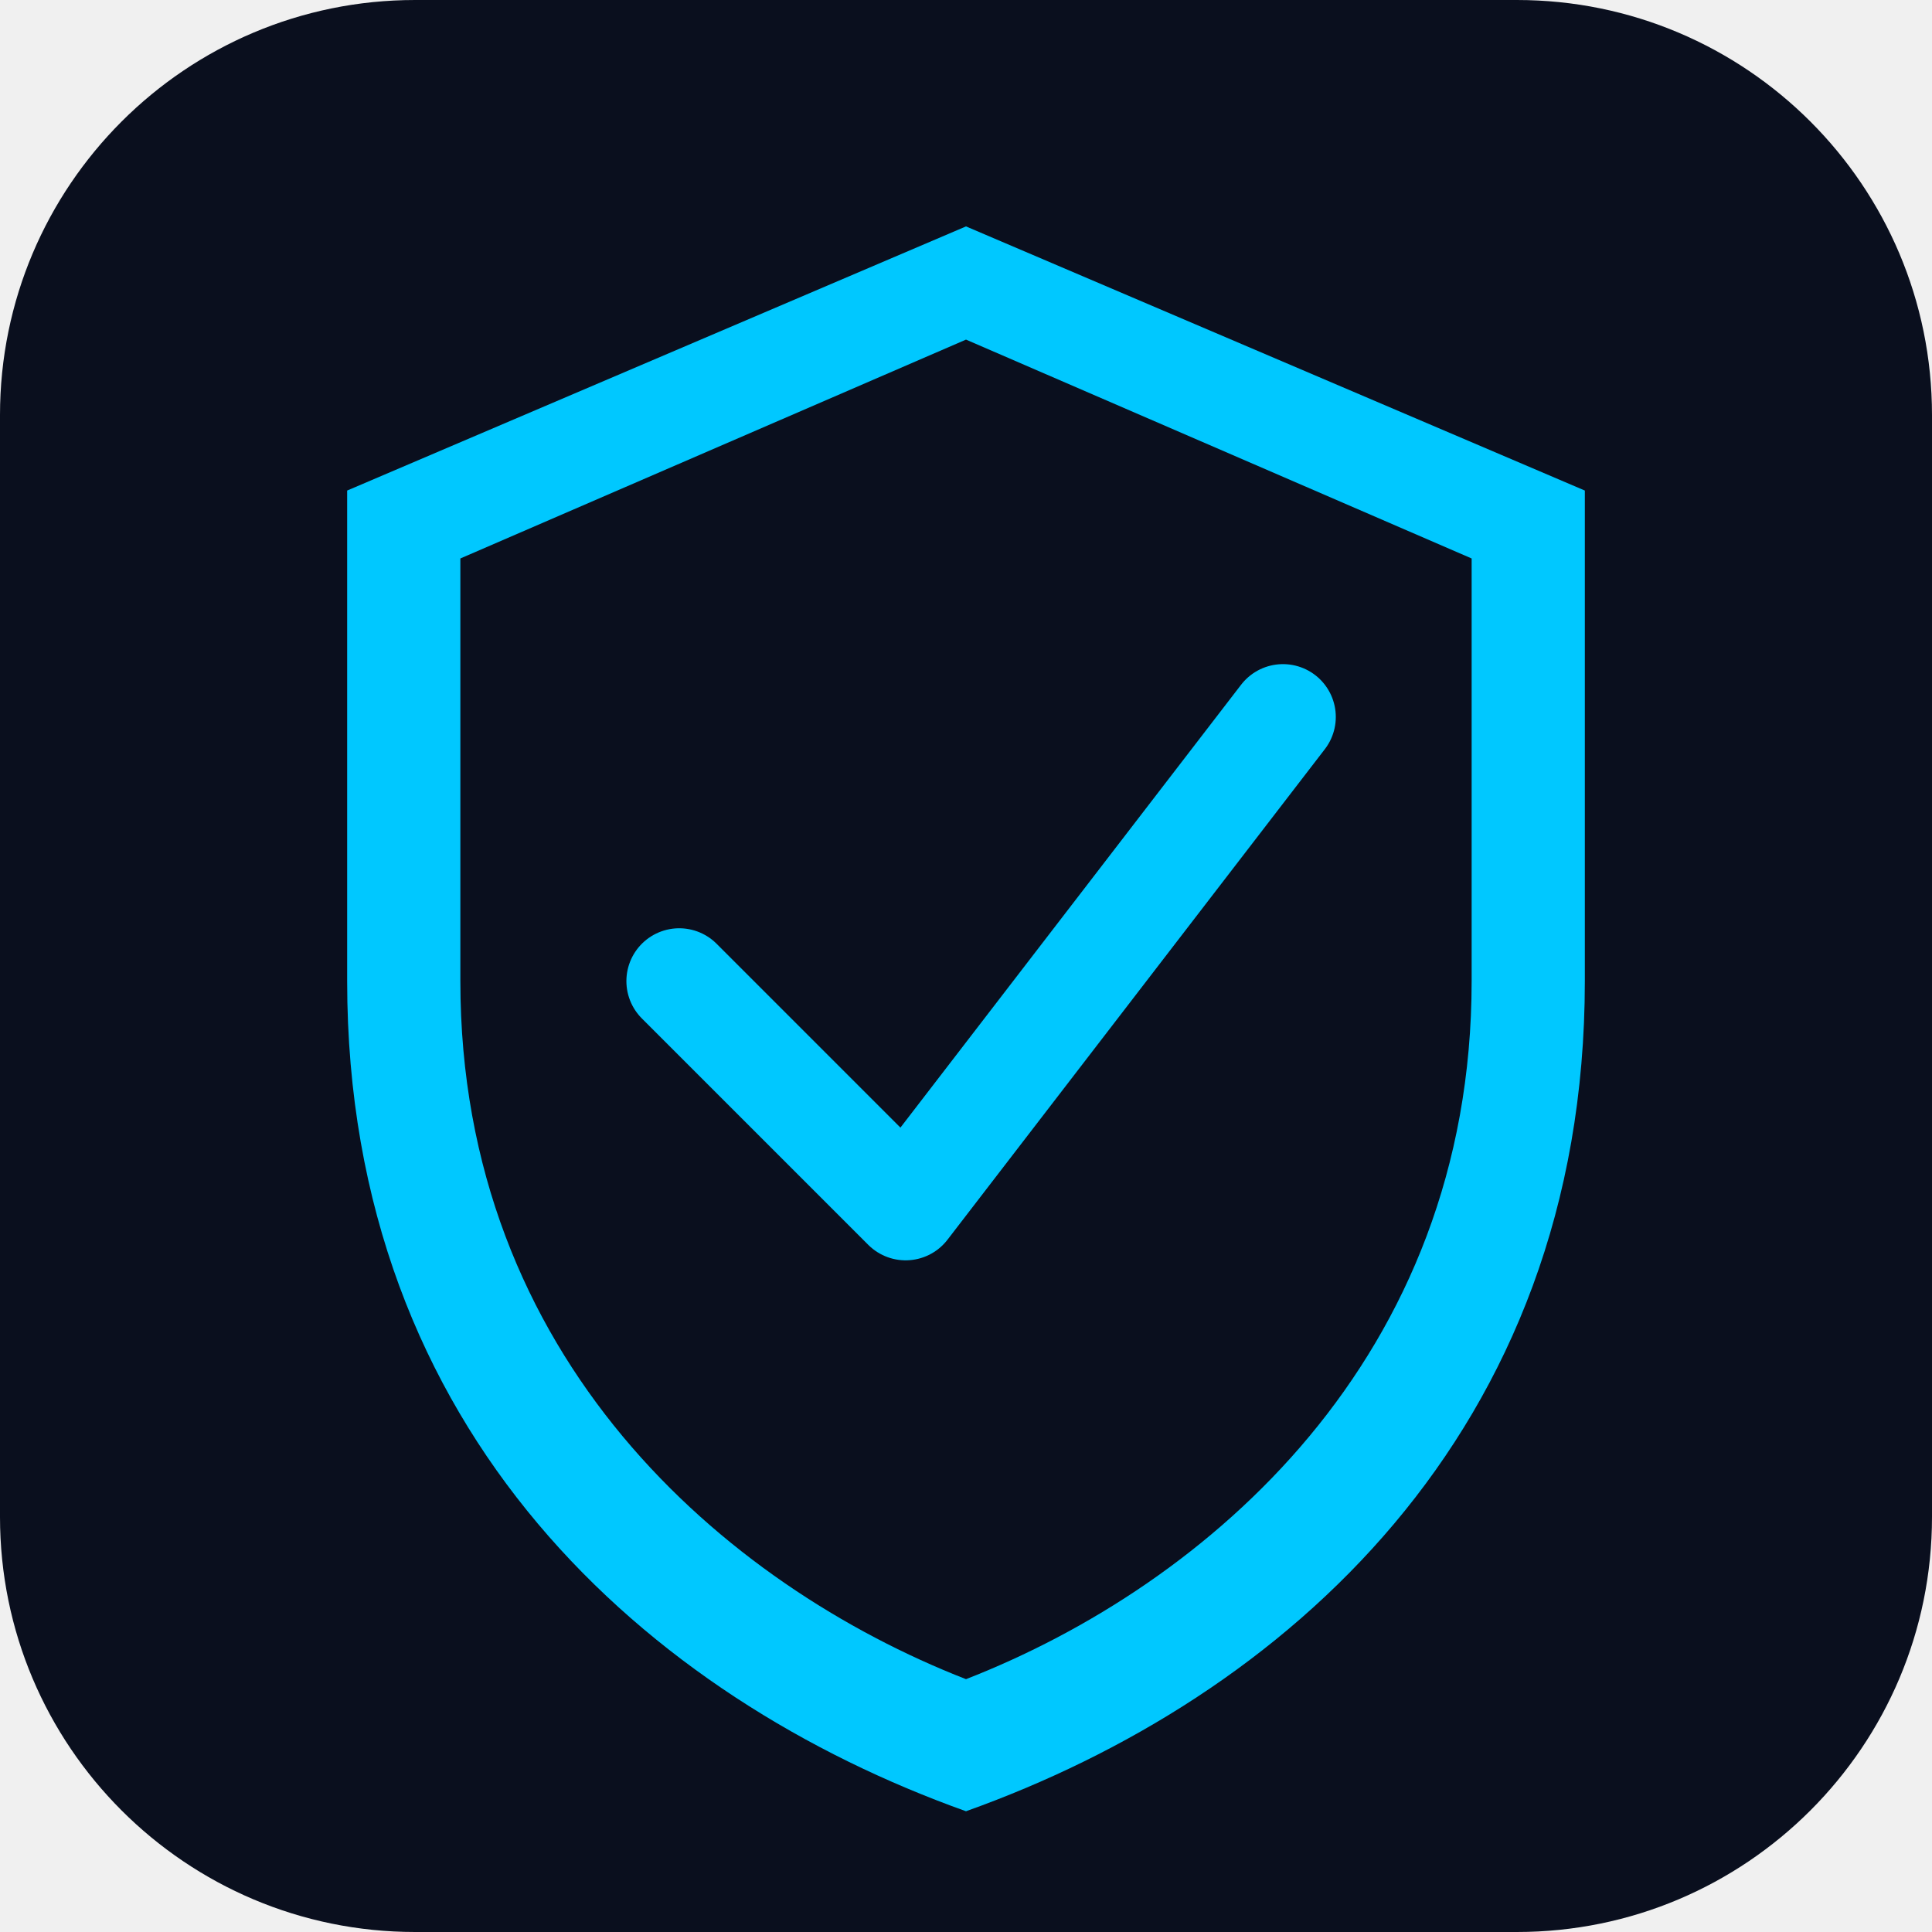
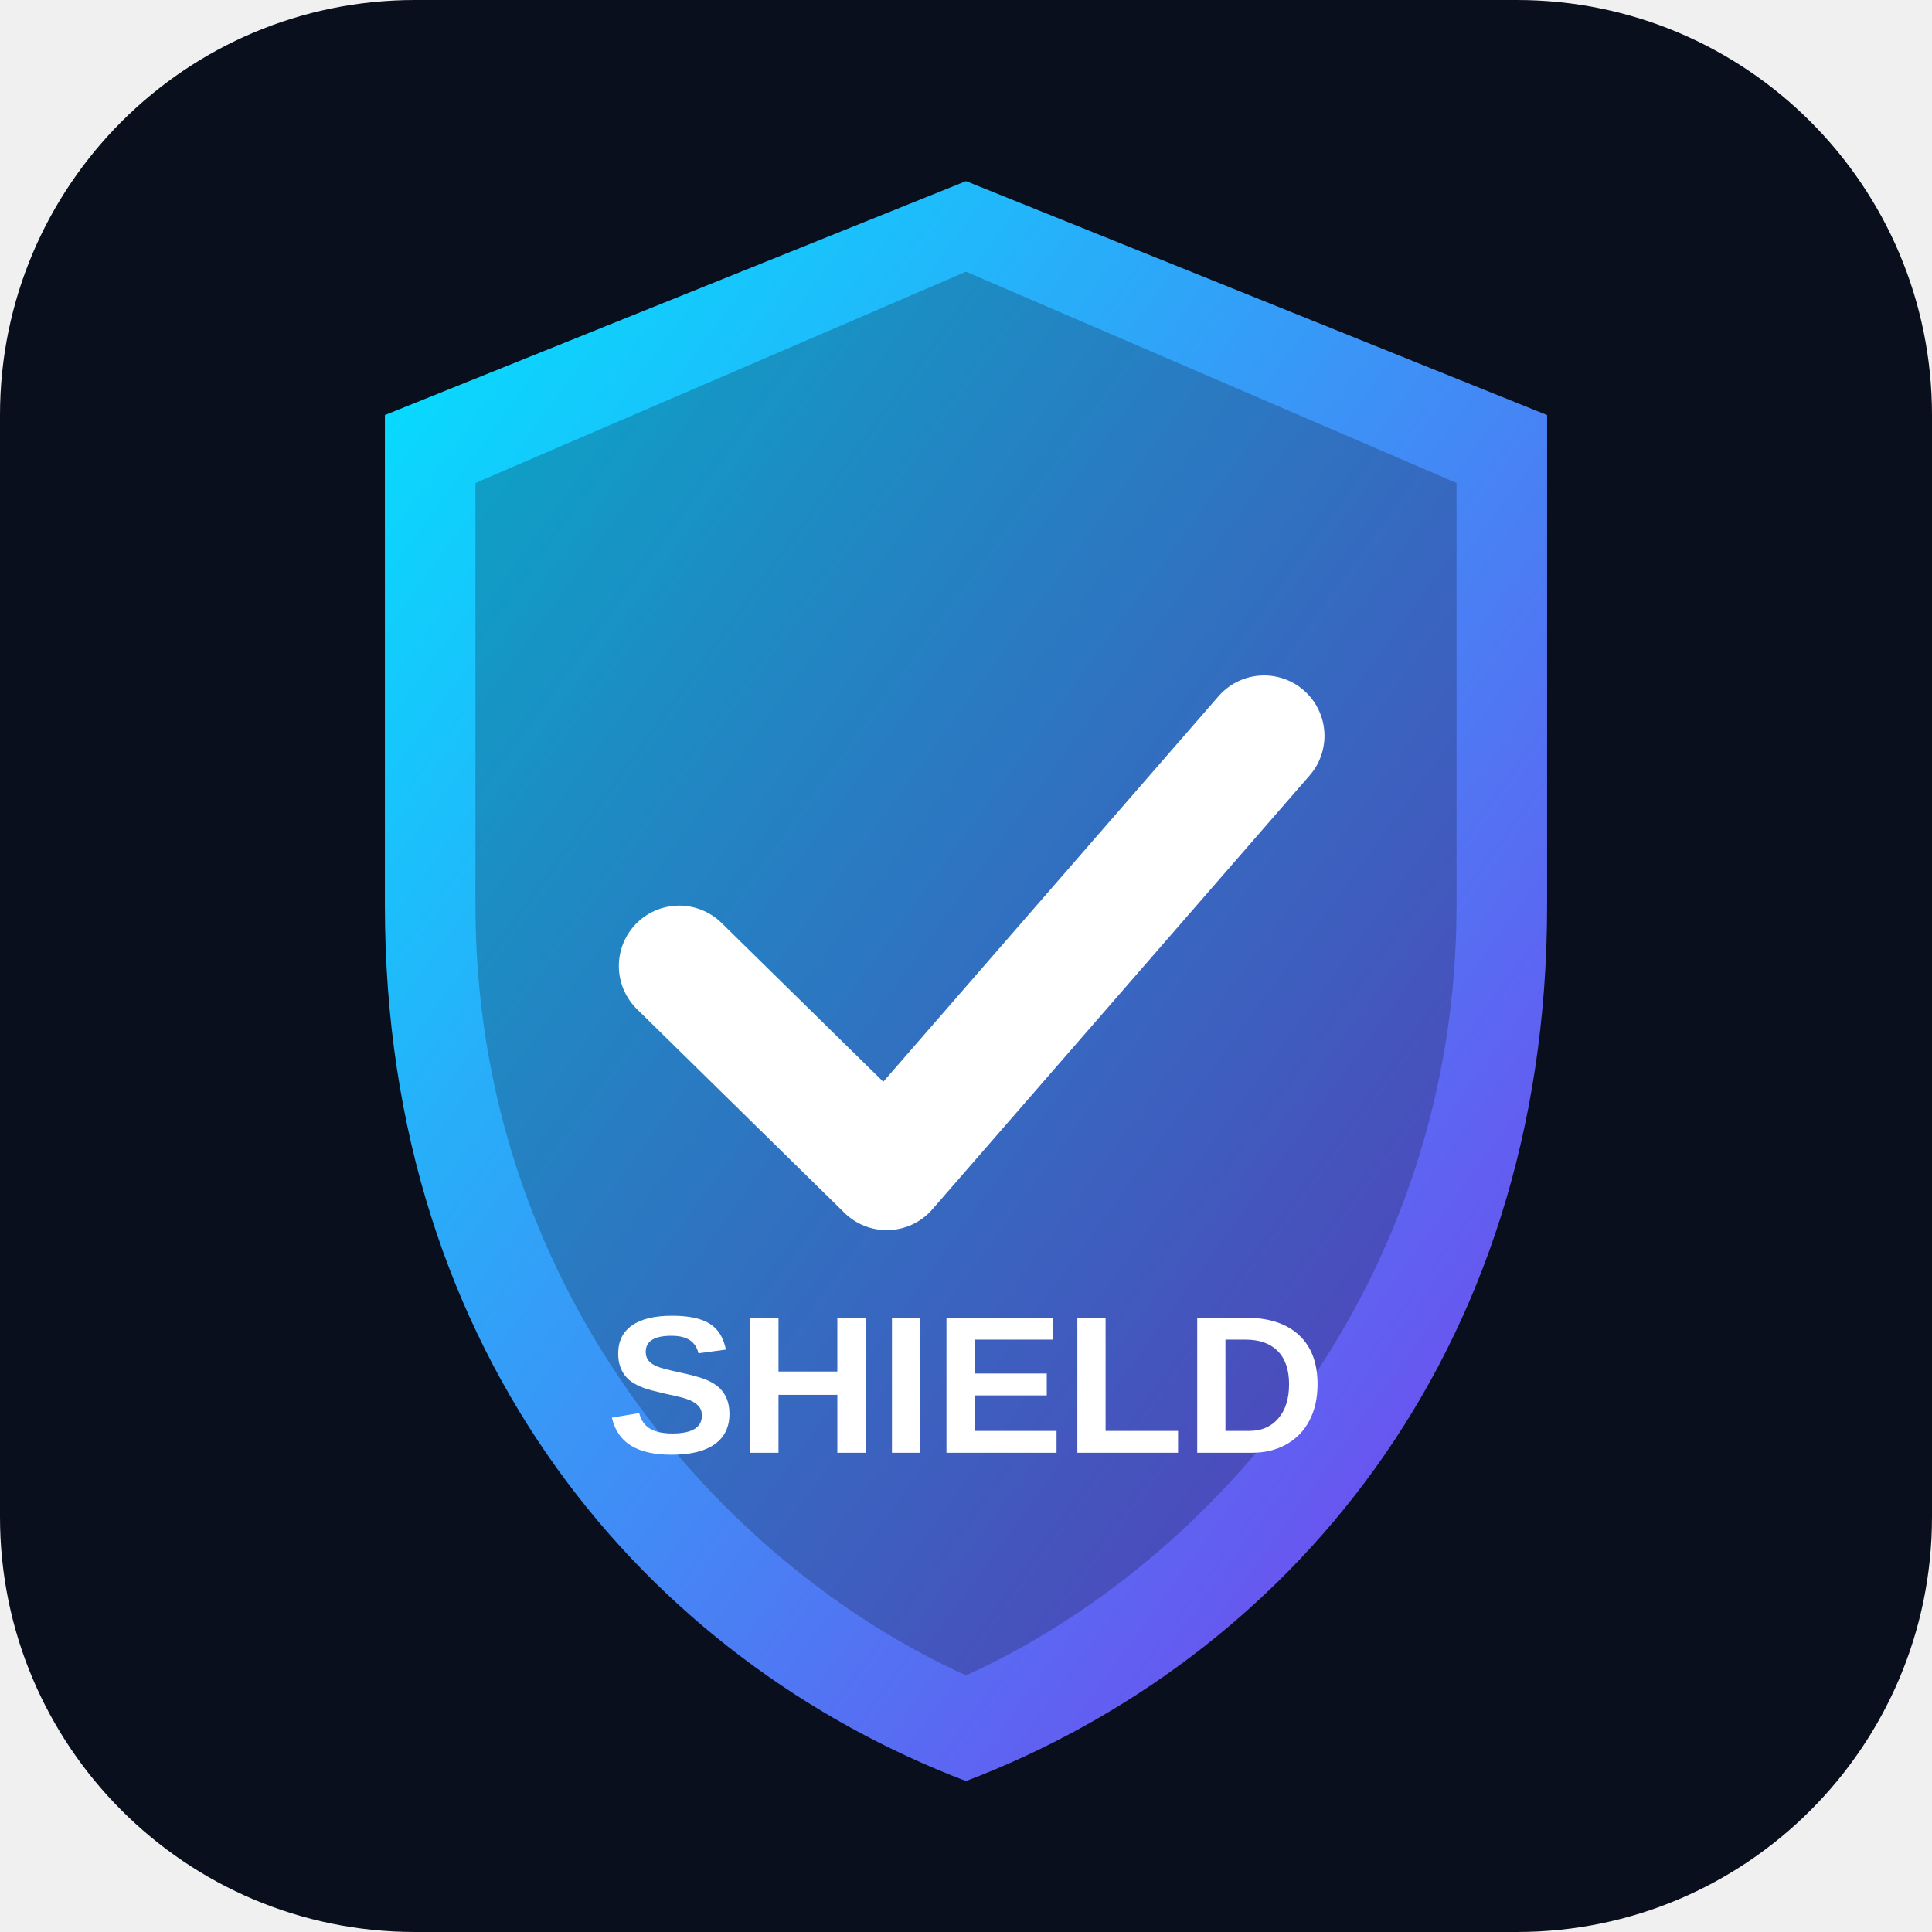
<svg xmlns="http://www.w3.org/2000/svg" viewBox="0 0 512 512">
-   <rect width="512" height="512" rx="110" fill="#0a0f1e" />
-   <path d="M256 60 L420 130 V260 C420 380 340 450 256 480 C172 450 92 380 92 260 V130 Z" fill="#00c8ff" />
-   <path d="M256 90 L390 148 V260 C390 360 320 420 256 445 C192 420 122 360 122 260 V148 Z" fill="#0a0f1e" />
-   <path d="M180 260 L240 320 L340 190" stroke="#00c8ff" stroke-width="28" fill="none" stroke-linecap="round" stroke-linejoin="round" />
+   <defs>
+     <linearGradient id="g" x1="0" y1="0" x2="1" y2="1">
+       <stop offset="0" stop-color="#00E5FF" />
+       <stop offset="1" stop-color="#7C3AED" />
+     </linearGradient>
+   </defs>
+   <rect width="512" height="512" rx="110" fill="#0A0F1E" />
+   <path d="M256 48 L410 110 V240 C410 360 340 440 256 472 C172 440 102 360 102 240 V110 Z" fill="url(#g)" />
+   <path d="M256 72 L386 128 V240 C386 340 322 414 256 444 C190 414 126 340 126 240 V128 Z" fill="#0A0F1E" opacity="0.25" />
+   <path d="M180 256 L235 310 L335 195" stroke="white" stroke-width="32" fill="none" stroke-linecap="round" stroke-linejoin="round" />
+   <text x="256" y="385" font-family="Arial" font-size="52" font-weight="900" fill="white" text-anchor="middle">SHIELD</text>
</svg>
